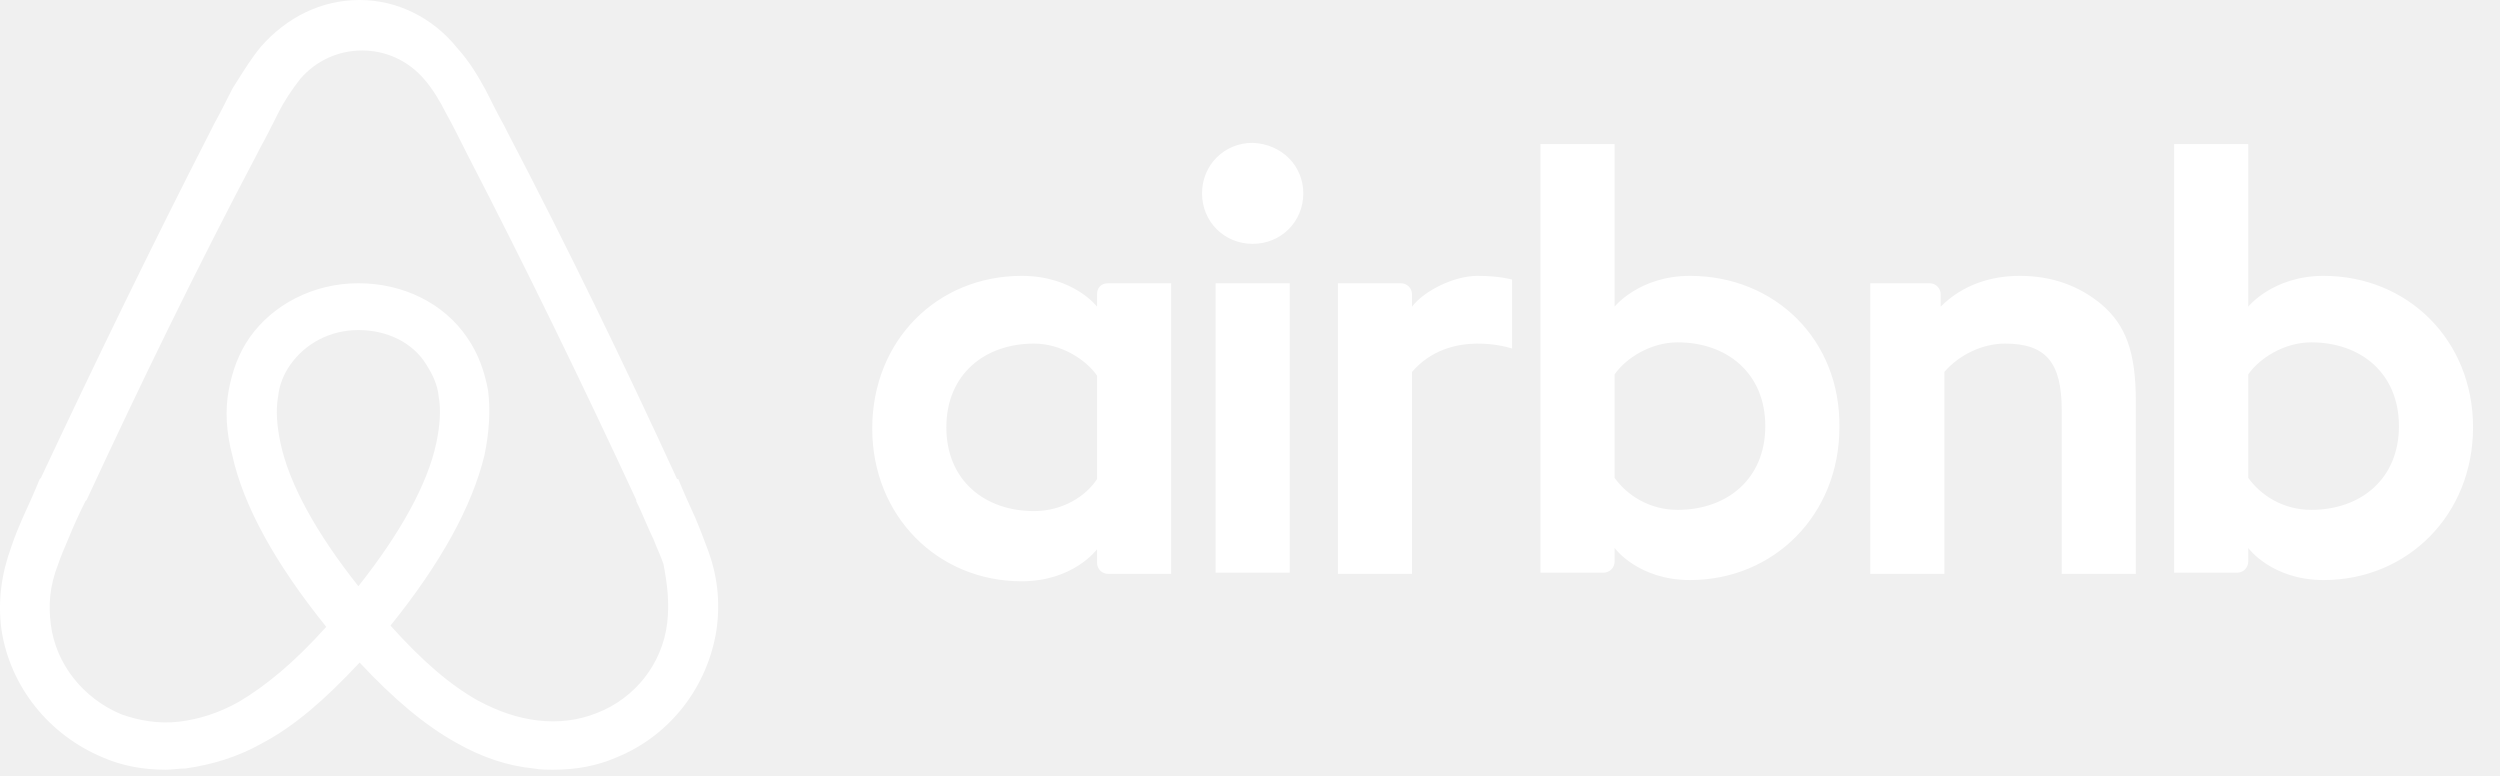
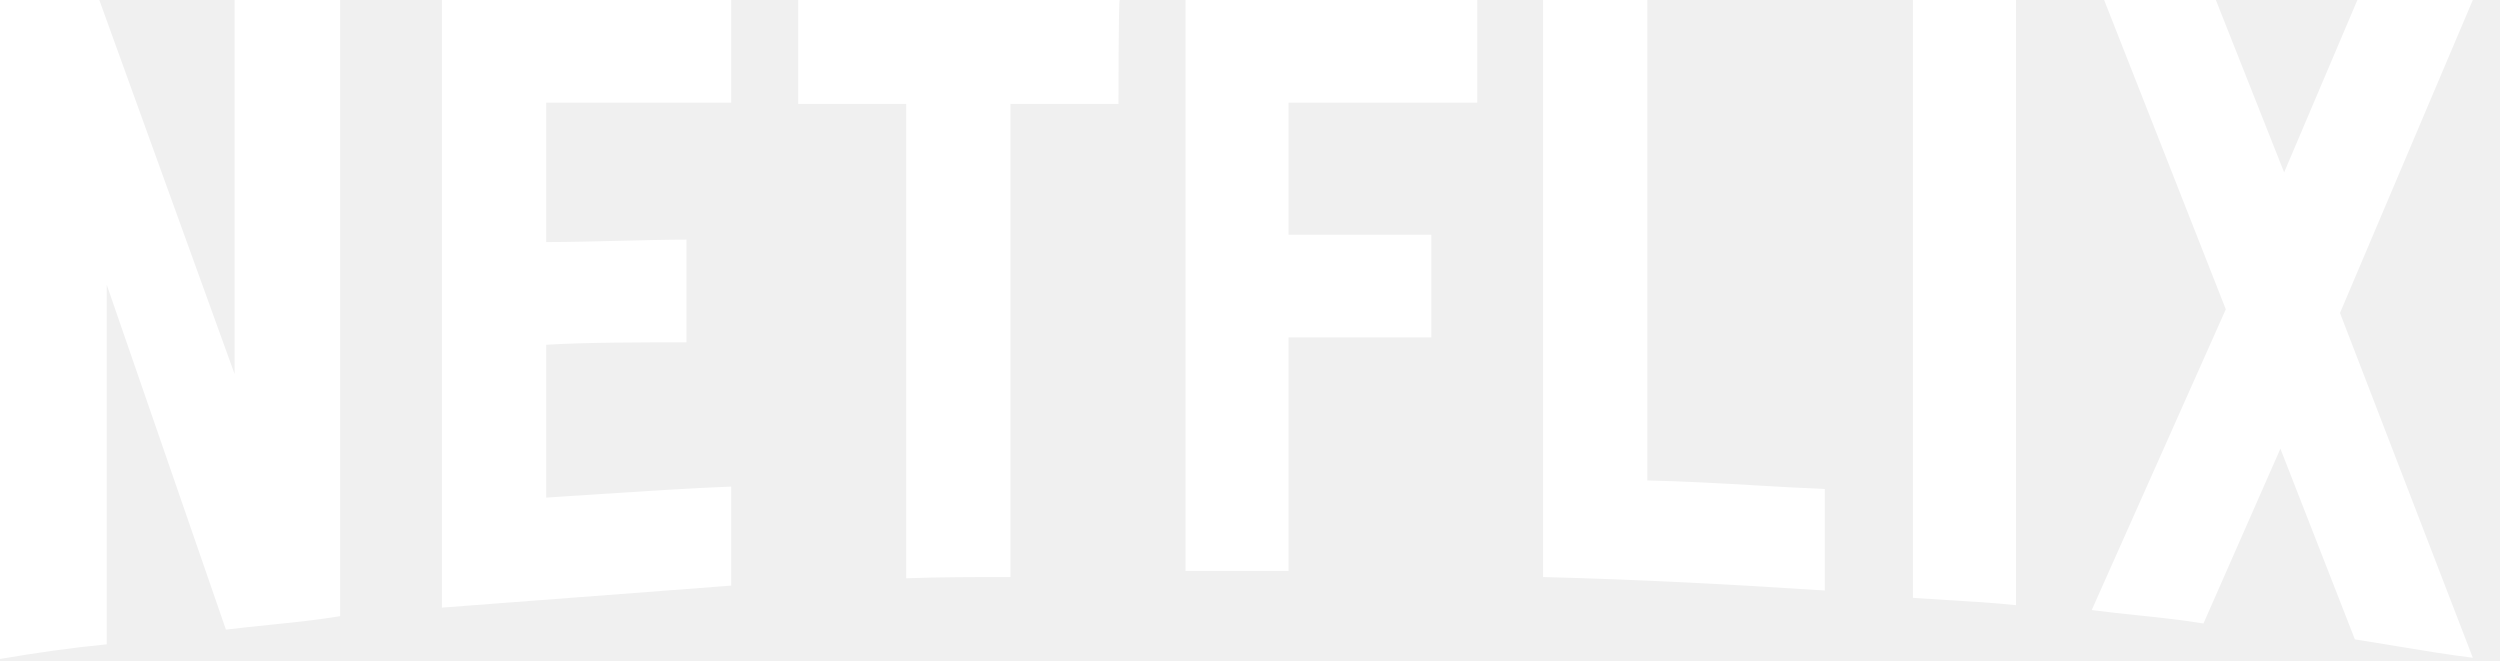
- <svg xmlns="http://www.w3.org/2000/svg" width="87" height="27" viewBox="0 0 87 27" fill="none">
-   <path fill-rule="evenodd" clip-rule="evenodd" d="M24.593 19.029L24.593 19.029C24.98 20.014 25.066 20.957 24.937 21.9C24.637 23.871 23.347 25.586 21.456 26.357C20.768 26.657 20.037 26.786 19.263 26.786C19.049 26.786 18.791 26.786 18.576 26.743C17.673 26.657 16.77 26.357 15.868 25.843C14.793 25.243 13.718 24.343 12.515 23.057C11.311 24.343 10.28 25.243 9.162 25.843C8.259 26.357 7.357 26.614 6.454 26.743C6.346 26.743 6.228 26.754 6.11 26.764C5.992 26.775 5.874 26.786 5.766 26.786C4.992 26.786 4.262 26.657 3.574 26.357C1.725 25.586 0.35 23.914 0.049 21.9C-0.08 20.914 0.049 19.971 0.393 19.029C0.522 18.643 0.651 18.343 0.78 18.043C0.995 17.571 1.21 17.1 1.382 16.671L1.425 16.629C3.316 12.6 5.293 8.529 7.357 4.5L7.442 4.329C7.657 3.943 7.872 3.514 8.087 3.086C8.145 2.995 8.203 2.903 8.261 2.81L8.262 2.81L8.262 2.809C8.507 2.418 8.763 2.009 9.076 1.629C9.979 0.6 11.182 0 12.515 0C13.804 0 15.051 0.6 15.911 1.671C16.34 2.143 16.641 2.657 16.899 3.129L16.899 3.129L16.899 3.129C17.114 3.557 17.329 3.986 17.544 4.371L17.63 4.543C19.736 8.571 21.713 12.643 23.562 16.671H23.605C23.777 17.1 23.992 17.571 24.207 18.043C24.336 18.343 24.465 18.686 24.593 19.028L24.593 19.028L24.593 19.029ZM45.355 6.729C45.355 7.714 44.582 8.486 43.593 8.486C42.604 8.486 41.831 7.714 41.831 6.729C41.831 5.743 42.604 4.971 43.593 4.971C44.625 5.014 45.355 5.786 45.355 6.729ZM38.177 10.243V10.671C38.177 10.671 37.36 9.6 35.555 9.6C32.632 9.6 30.354 11.829 30.354 14.914C30.354 17.957 32.632 20.229 35.555 20.229C37.36 20.229 38.177 19.114 38.177 19.114V19.586C38.177 19.8 38.349 19.971 38.564 19.971H40.756V9.857H38.564C38.306 9.857 38.177 10.029 38.177 10.243ZM35.985 17.786C36.973 17.786 37.79 17.271 38.177 16.671V13.071C37.79 12.514 36.93 11.957 35.985 11.957C34.265 11.957 32.933 13.029 32.933 14.871C32.933 16.714 34.265 17.786 35.985 17.786ZM44.883 9.857V19.929H42.303V9.857H44.883ZM78.239 10.671C78.239 10.671 79.099 9.6 80.861 9.6C83.784 9.6 86.062 11.829 86.062 14.871C86.062 17.914 83.784 20.186 80.861 20.186C79.056 20.186 78.239 19.071 78.239 19.071V19.543C78.239 19.757 78.067 19.929 77.852 19.929H75.66V5.014H78.239V10.671ZM80.431 17.743C79.442 17.743 78.669 17.229 78.239 16.629V13.029C78.626 12.471 79.486 11.914 80.431 11.914C82.151 11.914 83.483 12.986 83.483 14.829C83.483 16.671 82.151 17.743 80.431 17.743ZM74.327 19.971V13.971C74.327 12.257 73.983 11.314 73.124 10.586C72.35 9.943 71.404 9.6 70.287 9.6C69.298 9.6 68.309 9.9 67.536 10.671V10.243C67.536 10.029 67.364 9.857 67.149 9.857H65.085V19.971H67.665V12.943C68.18 12.343 68.997 11.957 69.771 11.957C71.189 11.957 71.748 12.6 71.748 14.271V19.971H74.327ZM58.81 9.6C57.047 9.6 56.188 10.671 56.188 10.671V5.014H53.608V19.929H55.801C56.016 19.929 56.188 19.757 56.188 19.543V19.071C56.188 19.071 57.004 20.186 58.81 20.186C61.733 20.186 64.011 17.914 64.011 14.871C64.054 11.829 61.776 9.6 58.81 9.6ZM56.188 16.629C56.617 17.229 57.391 17.743 58.38 17.743C60.099 17.743 61.432 16.671 61.432 14.829C61.432 12.986 60.099 11.914 58.38 11.914C57.434 11.914 56.574 12.471 56.188 13.029V16.629ZM51.416 9.6C52.19 9.6 52.62 9.729 52.62 9.729V12.129C52.62 12.129 50.471 11.4 49.138 12.943V19.971H46.559V9.857H48.751C48.966 9.857 49.138 10.029 49.138 10.243V10.671C49.568 10.114 50.599 9.6 51.416 9.6ZM12.472 20.4C11.01 18.557 10.065 16.843 9.764 15.429C9.635 14.829 9.592 14.271 9.678 13.8C9.721 13.371 9.893 12.986 10.108 12.686C10.623 11.957 11.483 11.486 12.472 11.486C13.46 11.486 14.363 11.914 14.836 12.686C15.051 13.029 15.223 13.371 15.266 13.8C15.352 14.271 15.309 14.829 15.18 15.429C14.879 16.843 13.933 18.557 12.472 20.4ZM20.768 24.814C22.1 24.3 23.046 23.1 23.218 21.686C23.304 20.957 23.218 20.314 23.089 19.629C23.043 19.489 22.983 19.35 22.919 19.197C22.863 19.068 22.804 18.929 22.745 18.771C22.638 18.557 22.541 18.332 22.444 18.107C22.348 17.882 22.251 17.657 22.143 17.443V17.4C20.295 13.414 18.318 9.343 16.254 5.357L16.169 5.186C15.954 4.757 15.739 4.329 15.524 3.943C15.309 3.514 15.051 3.086 14.75 2.743C14.191 2.1 13.417 1.757 12.601 1.757C11.784 1.757 11.01 2.1 10.451 2.743C10.15 3.129 9.893 3.514 9.678 3.943C9.463 4.371 9.248 4.8 9.033 5.186L8.947 5.357C6.841 9.343 4.863 13.414 3.015 17.4L2.972 17.443C2.757 17.871 2.542 18.343 2.37 18.771C2.241 19.071 2.112 19.371 2.026 19.629C1.725 20.4 1.682 21.043 1.768 21.729C1.94 23.1 2.886 24.3 4.219 24.857C4.82 25.071 5.508 25.2 6.239 25.114C6.927 25.029 7.614 24.814 8.302 24.429C9.248 23.871 10.236 23.057 11.354 21.814C9.592 19.629 8.474 17.614 8.087 15.857C7.872 15.043 7.829 14.271 7.958 13.586C8.087 12.9 8.302 12.3 8.689 11.743C9.506 10.586 10.924 9.857 12.472 9.857C14.019 9.857 15.438 10.543 16.254 11.743C16.641 12.3 16.856 12.9 16.985 13.586C17.071 14.271 17.028 15.043 16.856 15.857C16.426 17.614 15.352 19.586 13.589 21.771C14.707 23.014 15.653 23.829 16.641 24.386C17.372 24.771 18.017 24.986 18.705 25.071C19.435 25.157 20.123 25.071 20.768 24.814Z" fill="white" />
+ <svg xmlns="http://www.w3.org/2000/svg" width="87" height="23" viewBox="0 0 87 23" fill="none">
+   <path fill-rule="evenodd" clip-rule="evenodd" d="M11.837 21.443C11.025 21.576 10.214 21.659 9.381 21.745C8.884 21.796 8.379 21.847 7.862 21.911L3.715 9.913V22.422C2.419 22.549 1.253 22.719 0 22.932V0H3.456L8.165 13.019V0H11.837V21.443ZM19.008 8.424C19.738 8.424 20.66 8.402 21.56 8.38L21.56 8.38C22.419 8.359 23.257 8.339 23.89 8.339V11.913C22.291 11.913 20.39 11.913 19.008 11.998V17.316C19.681 17.275 20.358 17.23 21.039 17.185L21.039 17.185C22.499 17.089 23.972 16.991 25.445 16.933V20.379L15.379 21.145V0H25.445V3.574H19.008V8.424ZM35.165 3.616H38.923C38.923 3.616 38.923 0 38.966 0H27.778V3.616H31.536V20.124C32.702 20.081 33.955 20.081 35.165 20.081V3.616ZM44.842 8.169H49.81V11.742H44.842V19.869H41.256V0H51.408V3.574H44.842V8.169ZM61.094 16.891C59.844 16.819 58.585 16.746 57.326 16.72V0H53.698V20.081C57.024 20.166 60.264 20.337 63.504 20.549V17.018C62.706 16.985 61.902 16.938 61.094 16.891ZM67.797 20.883L67.797 20.883L67.797 20.883C68.576 20.93 69.366 20.977 70.157 21.06V0H66.571V20.805C66.975 20.834 67.385 20.859 67.797 20.883ZM81.432 10.892L86.054 0H82.037L79.488 5.999L77.112 0H73.224L77.458 10.764L72.792 21.23C73.31 21.298 73.829 21.353 74.347 21.407C75.125 21.489 75.902 21.57 76.68 21.698L79.358 15.614L81.95 22.251C82.434 22.326 82.913 22.405 83.391 22.485C84.276 22.632 85.156 22.779 86.054 22.89L81.432 10.892Z" fill="white" />
</svg>
